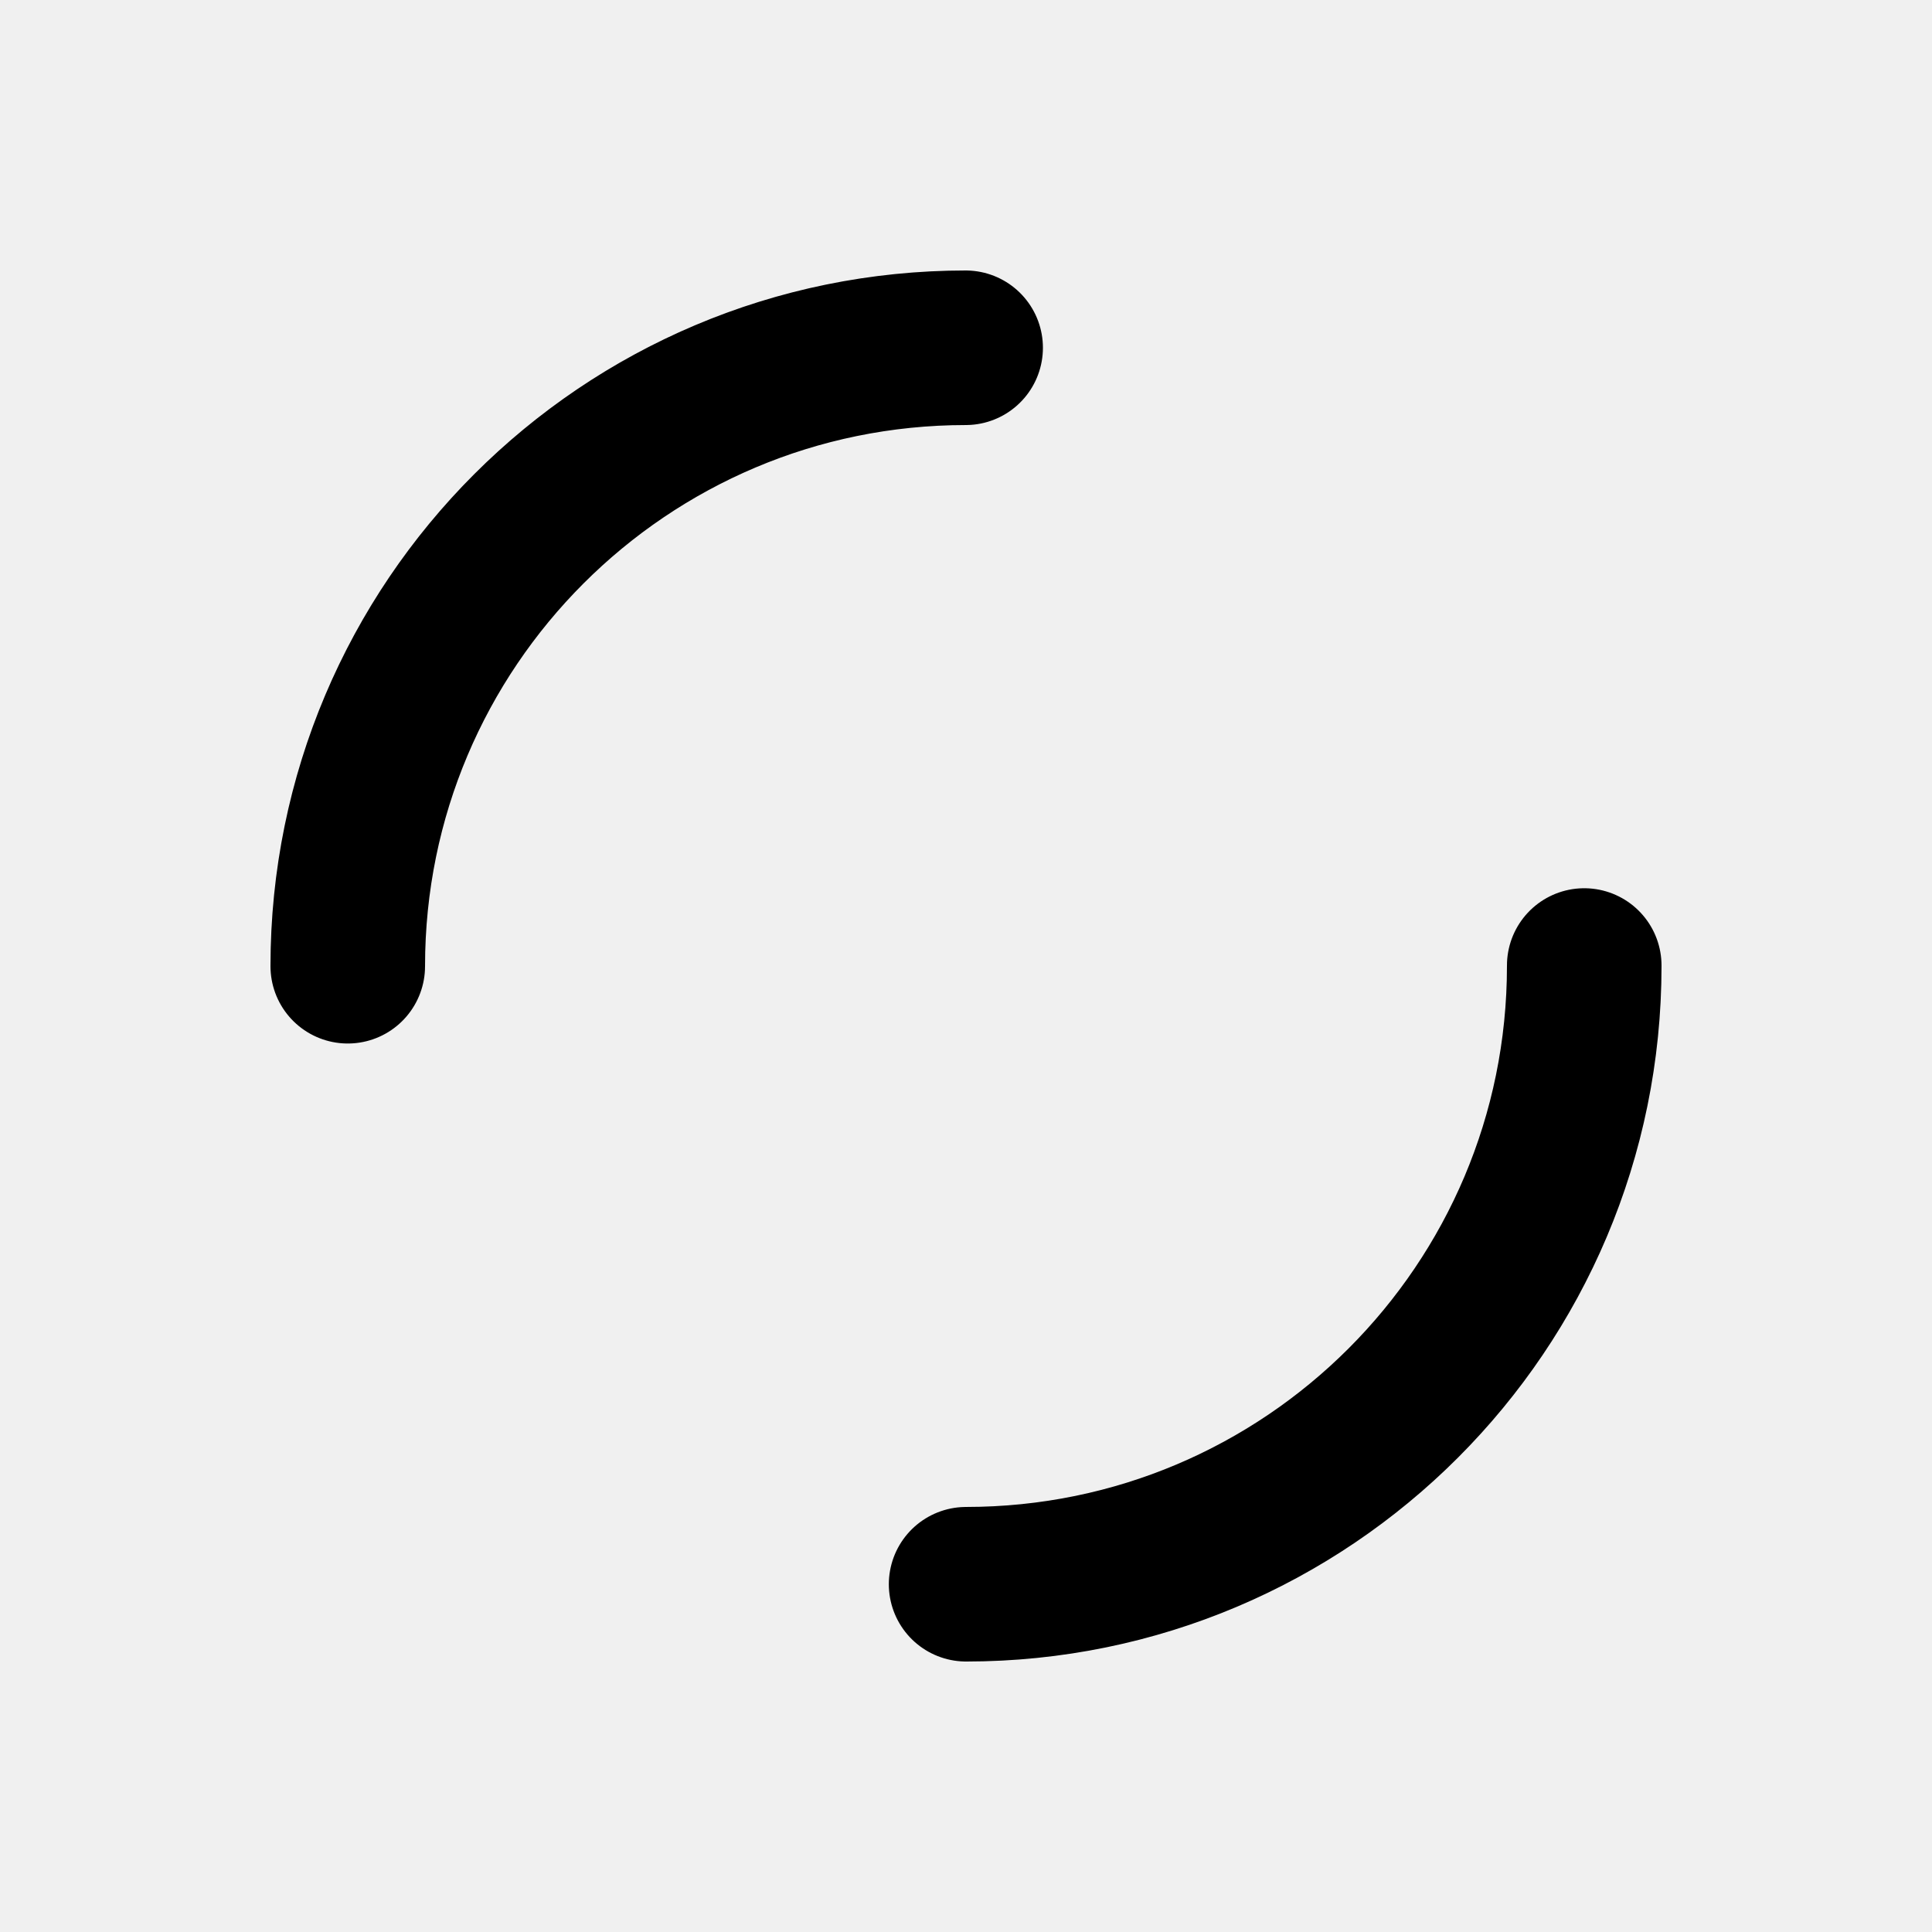
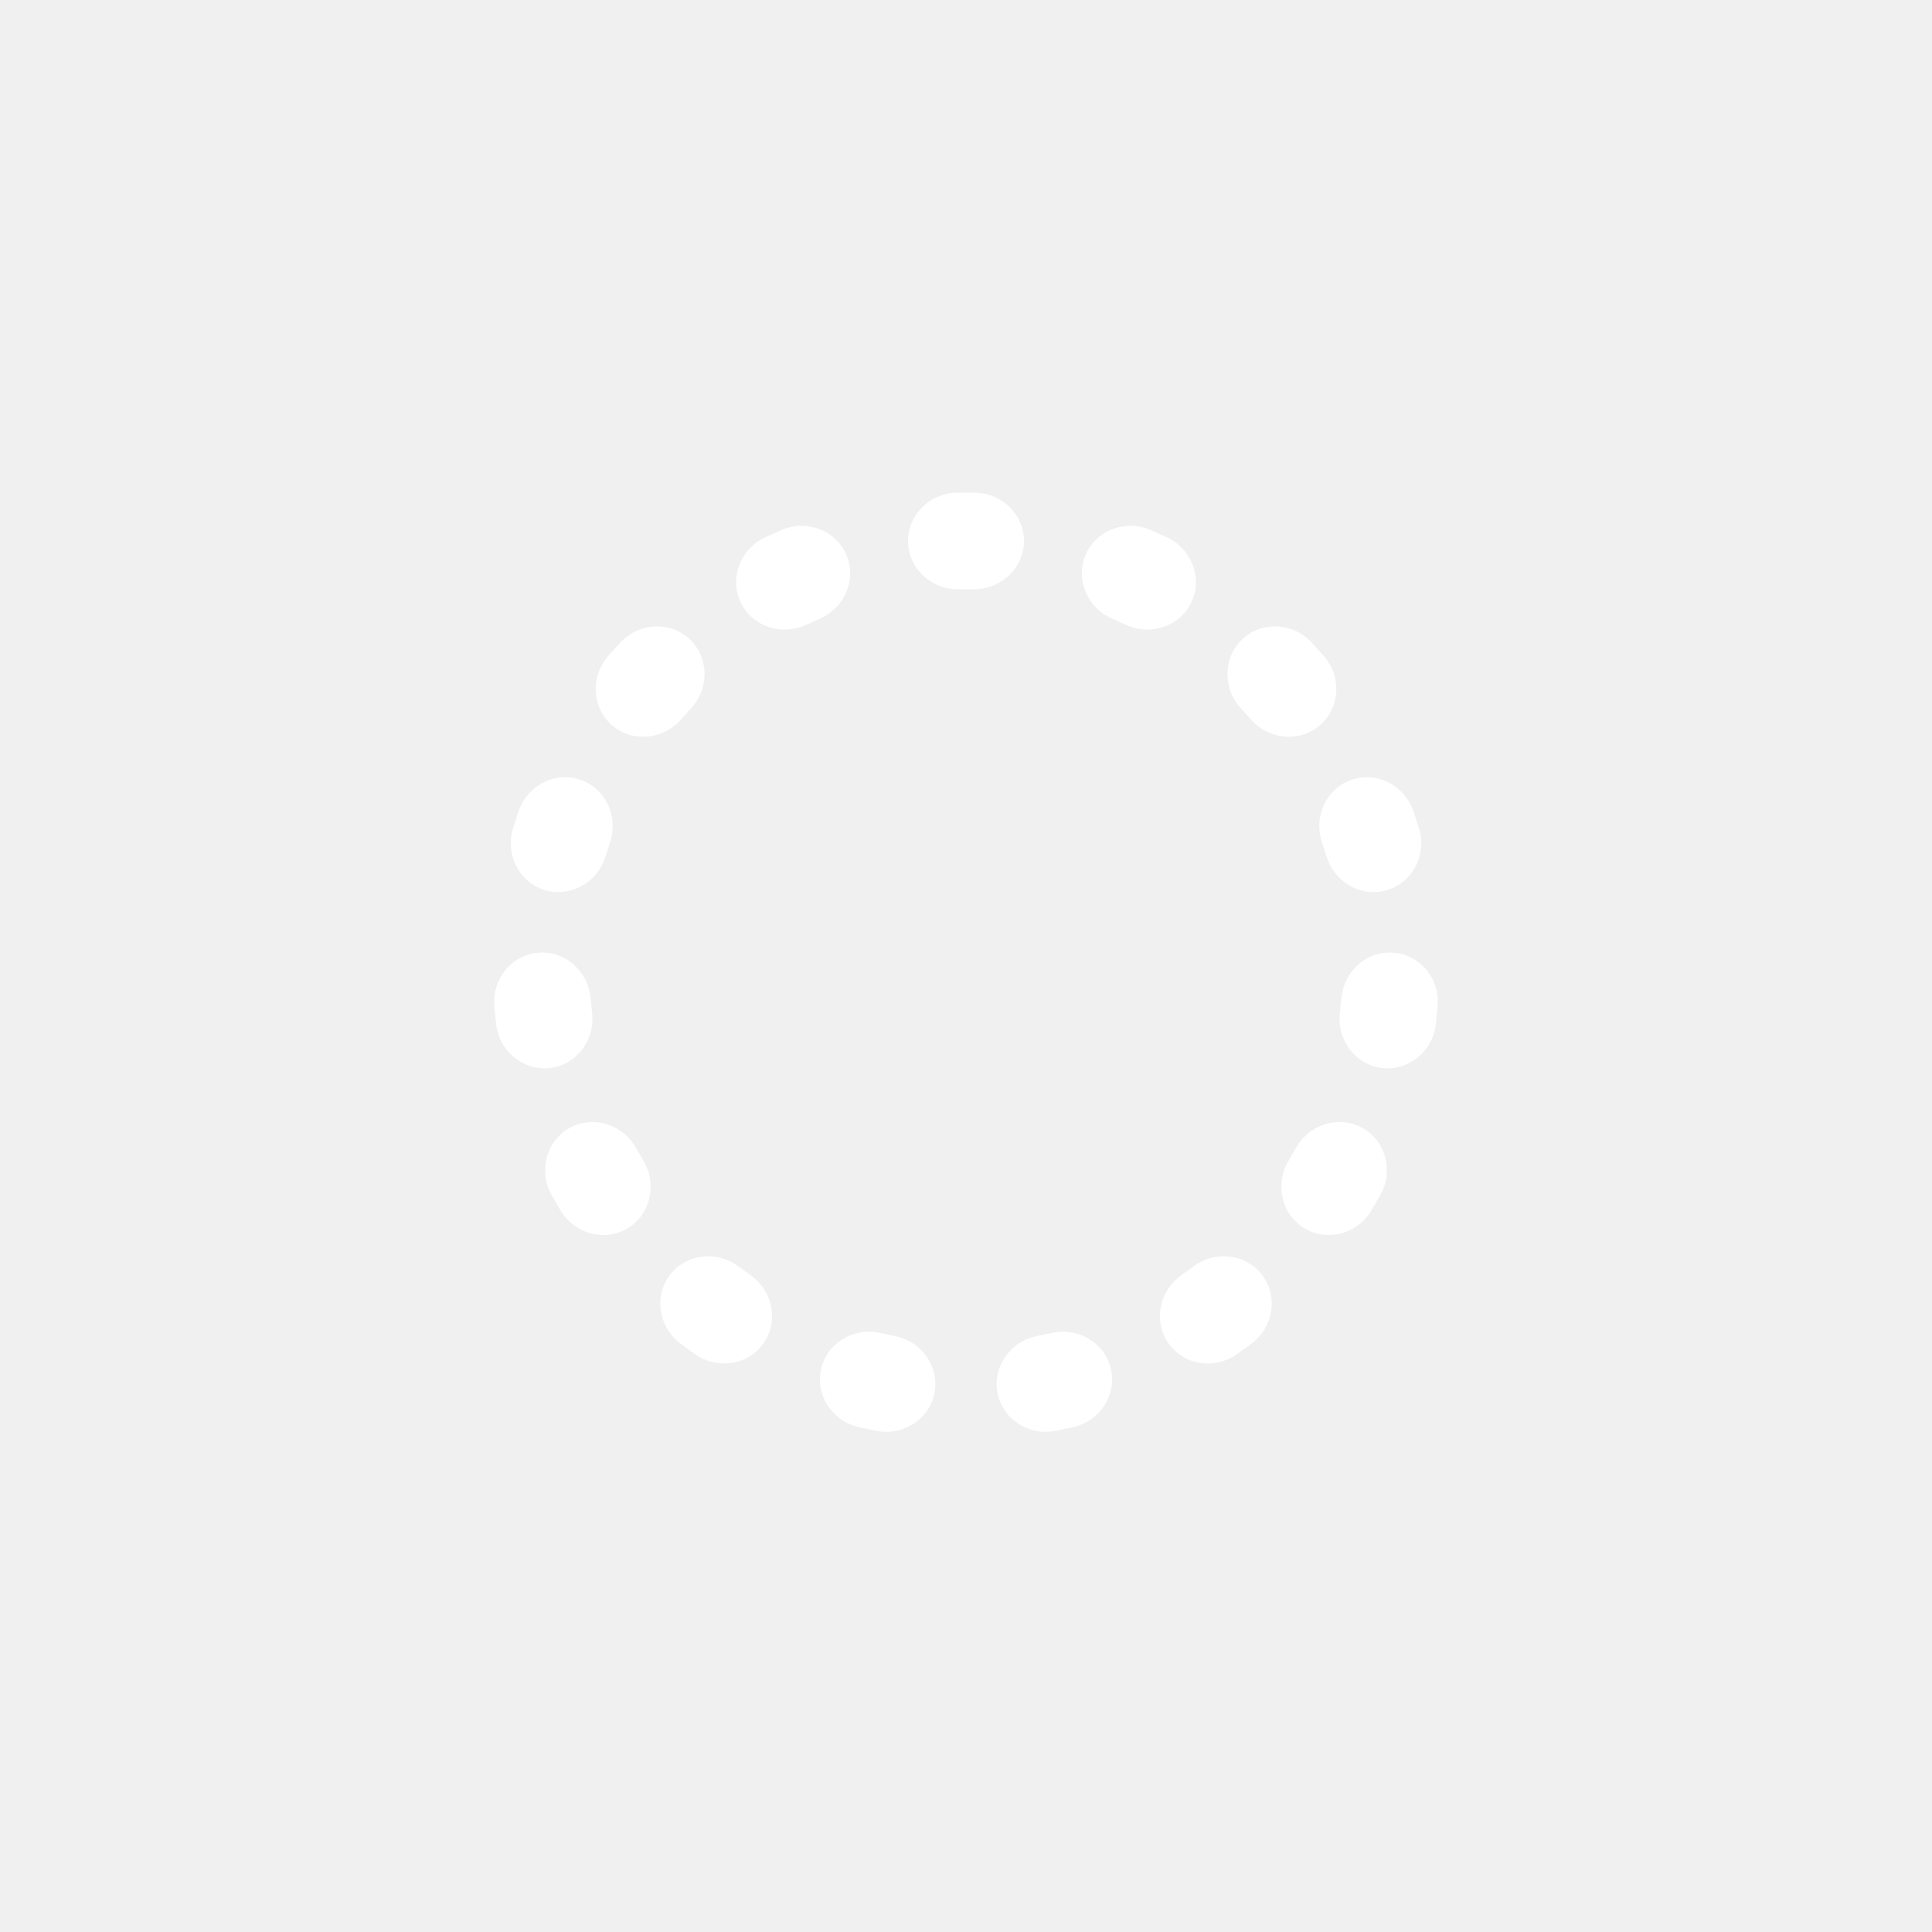
- <svg xmlns="http://www.w3.org/2000/svg" style="margin: auto; background: rgb(241, 242, 243); display: block; shape-rendering: auto;" width="200px" height="200px" viewBox="0 0 100 100" preserveAspectRatio="xMidYMid">
-   <circle cx="50" cy="50" r="32" stroke-width="8" stroke="#000000" stroke-dasharray="50.265 50.265" fill="none" stroke-linecap="round">
-     <animateTransform attributeName="transform" type="rotate" repeatCount="indefinite" dur="1s" keyTimes="0;1" values="0 50 50;360 50 50" />
-   </circle>
+ <svg xmlns="http://www.w3.org/2000/svg" style="margin: auto; background: none; display: block; shape-rendering: auto;" width="197px" height="197px" viewBox="0 0 100 100" preserveAspectRatio="xMidYMid">
+   <g transform="rotate(0 50 50)">
+     <rect x="47" y="25.5" rx="2.58" ry="2.5" width="6" height="5" fill="#ffffff">
+       <animate attributeName="opacity" values="1;0" keyTimes="0;1" dur="1.02s" begin="-0.952s" repeatCount="indefinite" />
+     </rect>
+   </g>
+   <g transform="rotate(24 50 50)">
+     <rect x="47" y="25.5" rx="2.58" ry="2.5" width="6" height="5" fill="#ffffff">
+       <animate attributeName="opacity" values="1;0" keyTimes="0;1" dur="1.02s" begin="-0.884s" repeatCount="indefinite" />
+     </rect>
+   </g>
+   <g transform="rotate(48 50 50)">
+     <rect x="47" y="25.5" rx="2.58" ry="2.5" width="6" height="5" fill="#ffffff">
+       <animate attributeName="opacity" values="1;0" keyTimes="0;1" dur="1.02s" begin="-0.816s" repeatCount="indefinite" />
+     </rect>
+   </g>
+   <g transform="rotate(72 50 50)">
+     <rect x="47" y="25.5" rx="2.58" ry="2.5" width="6" height="5" fill="#ffffff">
+       <animate attributeName="opacity" values="1;0" keyTimes="0;1" dur="1.02s" begin="-0.748s" repeatCount="indefinite" />
+     </rect>
+   </g>
+   <g transform="rotate(96 50 50)">
+     <rect x="47" y="25.5" rx="2.58" ry="2.5" width="6" height="5" fill="#ffffff">
+       <animate attributeName="opacity" values="1;0" keyTimes="0;1" dur="1.02s" begin="-0.68s" repeatCount="indefinite" />
+     </rect>
+   </g>
+   <g transform="rotate(120 50 50)">
+     <rect x="47" y="25.5" rx="2.58" ry="2.5" width="6" height="5" fill="#ffffff">
+       <animate attributeName="opacity" values="1;0" keyTimes="0;1" dur="1.02s" begin="-0.612s" repeatCount="indefinite" />
+     </rect>
+   </g>
+   <g transform="rotate(144 50 50)">
+     <rect x="47" y="25.5" rx="2.58" ry="2.5" width="6" height="5" fill="#ffffff">
+       <animate attributeName="opacity" values="1;0" keyTimes="0;1" dur="1.02s" begin="-0.544s" repeatCount="indefinite" />
+     </rect>
+   </g>
+   <g transform="rotate(168 50 50)">
+     <rect x="47" y="25.5" rx="2.58" ry="2.5" width="6" height="5" fill="#ffffff">
+       <animate attributeName="opacity" values="1;0" keyTimes="0;1" dur="1.02s" begin="-0.476s" repeatCount="indefinite" />
+     </rect>
+   </g>
+   <g transform="rotate(192 50 50)">
+     <rect x="47" y="25.5" rx="2.58" ry="2.5" width="6" height="5" fill="#ffffff">
+       <animate attributeName="opacity" values="1;0" keyTimes="0;1" dur="1.02s" begin="-0.408s" repeatCount="indefinite" />
+     </rect>
+   </g>
+   <g transform="rotate(216 50 50)">
+     <rect x="47" y="25.5" rx="2.58" ry="2.5" width="6" height="5" fill="#ffffff">
+       <animate attributeName="opacity" values="1;0" keyTimes="0;1" dur="1.02s" begin="-0.34s" repeatCount="indefinite" />
+     </rect>
+   </g>
+   <g transform="rotate(240 50 50)">
+     <rect x="47" y="25.5" rx="2.58" ry="2.5" width="6" height="5" fill="#ffffff">
+       <animate attributeName="opacity" values="1;0" keyTimes="0;1" dur="1.02s" begin="-0.272s" repeatCount="indefinite" />
+     </rect>
+   </g>
+   <g transform="rotate(264 50 50)">
+     <rect x="47" y="25.5" rx="2.58" ry="2.5" width="6" height="5" fill="#ffffff">
+       <animate attributeName="opacity" values="1;0" keyTimes="0;1" dur="1.02s" begin="-0.204s" repeatCount="indefinite" />
+     </rect>
+   </g>
+   <g transform="rotate(288 50 50)">
+     <rect x="47" y="25.5" rx="2.58" ry="2.5" width="6" height="5" fill="#ffffff">
+       <animate attributeName="opacity" values="1;0" keyTimes="0;1" dur="1.02s" begin="-0.136s" repeatCount="indefinite" />
+     </rect>
+   </g>
+   <g transform="rotate(312 50 50)">
+     <rect x="47" y="25.5" rx="2.58" ry="2.5" width="6" height="5" fill="#ffffff">
+       <animate attributeName="opacity" values="1;0" keyTimes="0;1" dur="1.02s" begin="-0.068s" repeatCount="indefinite" />
+     </rect>
+   </g>
+   <g transform="rotate(336 50 50)">
+     <rect x="47" y="25.5" rx="2.58" ry="2.5" width="6" height="5" fill="#ffffff">
+       <animate attributeName="opacity" values="1;0" keyTimes="0;1" dur="1.02s" begin="0s" repeatCount="indefinite" />
+     </rect>
+   </g>
</svg>
